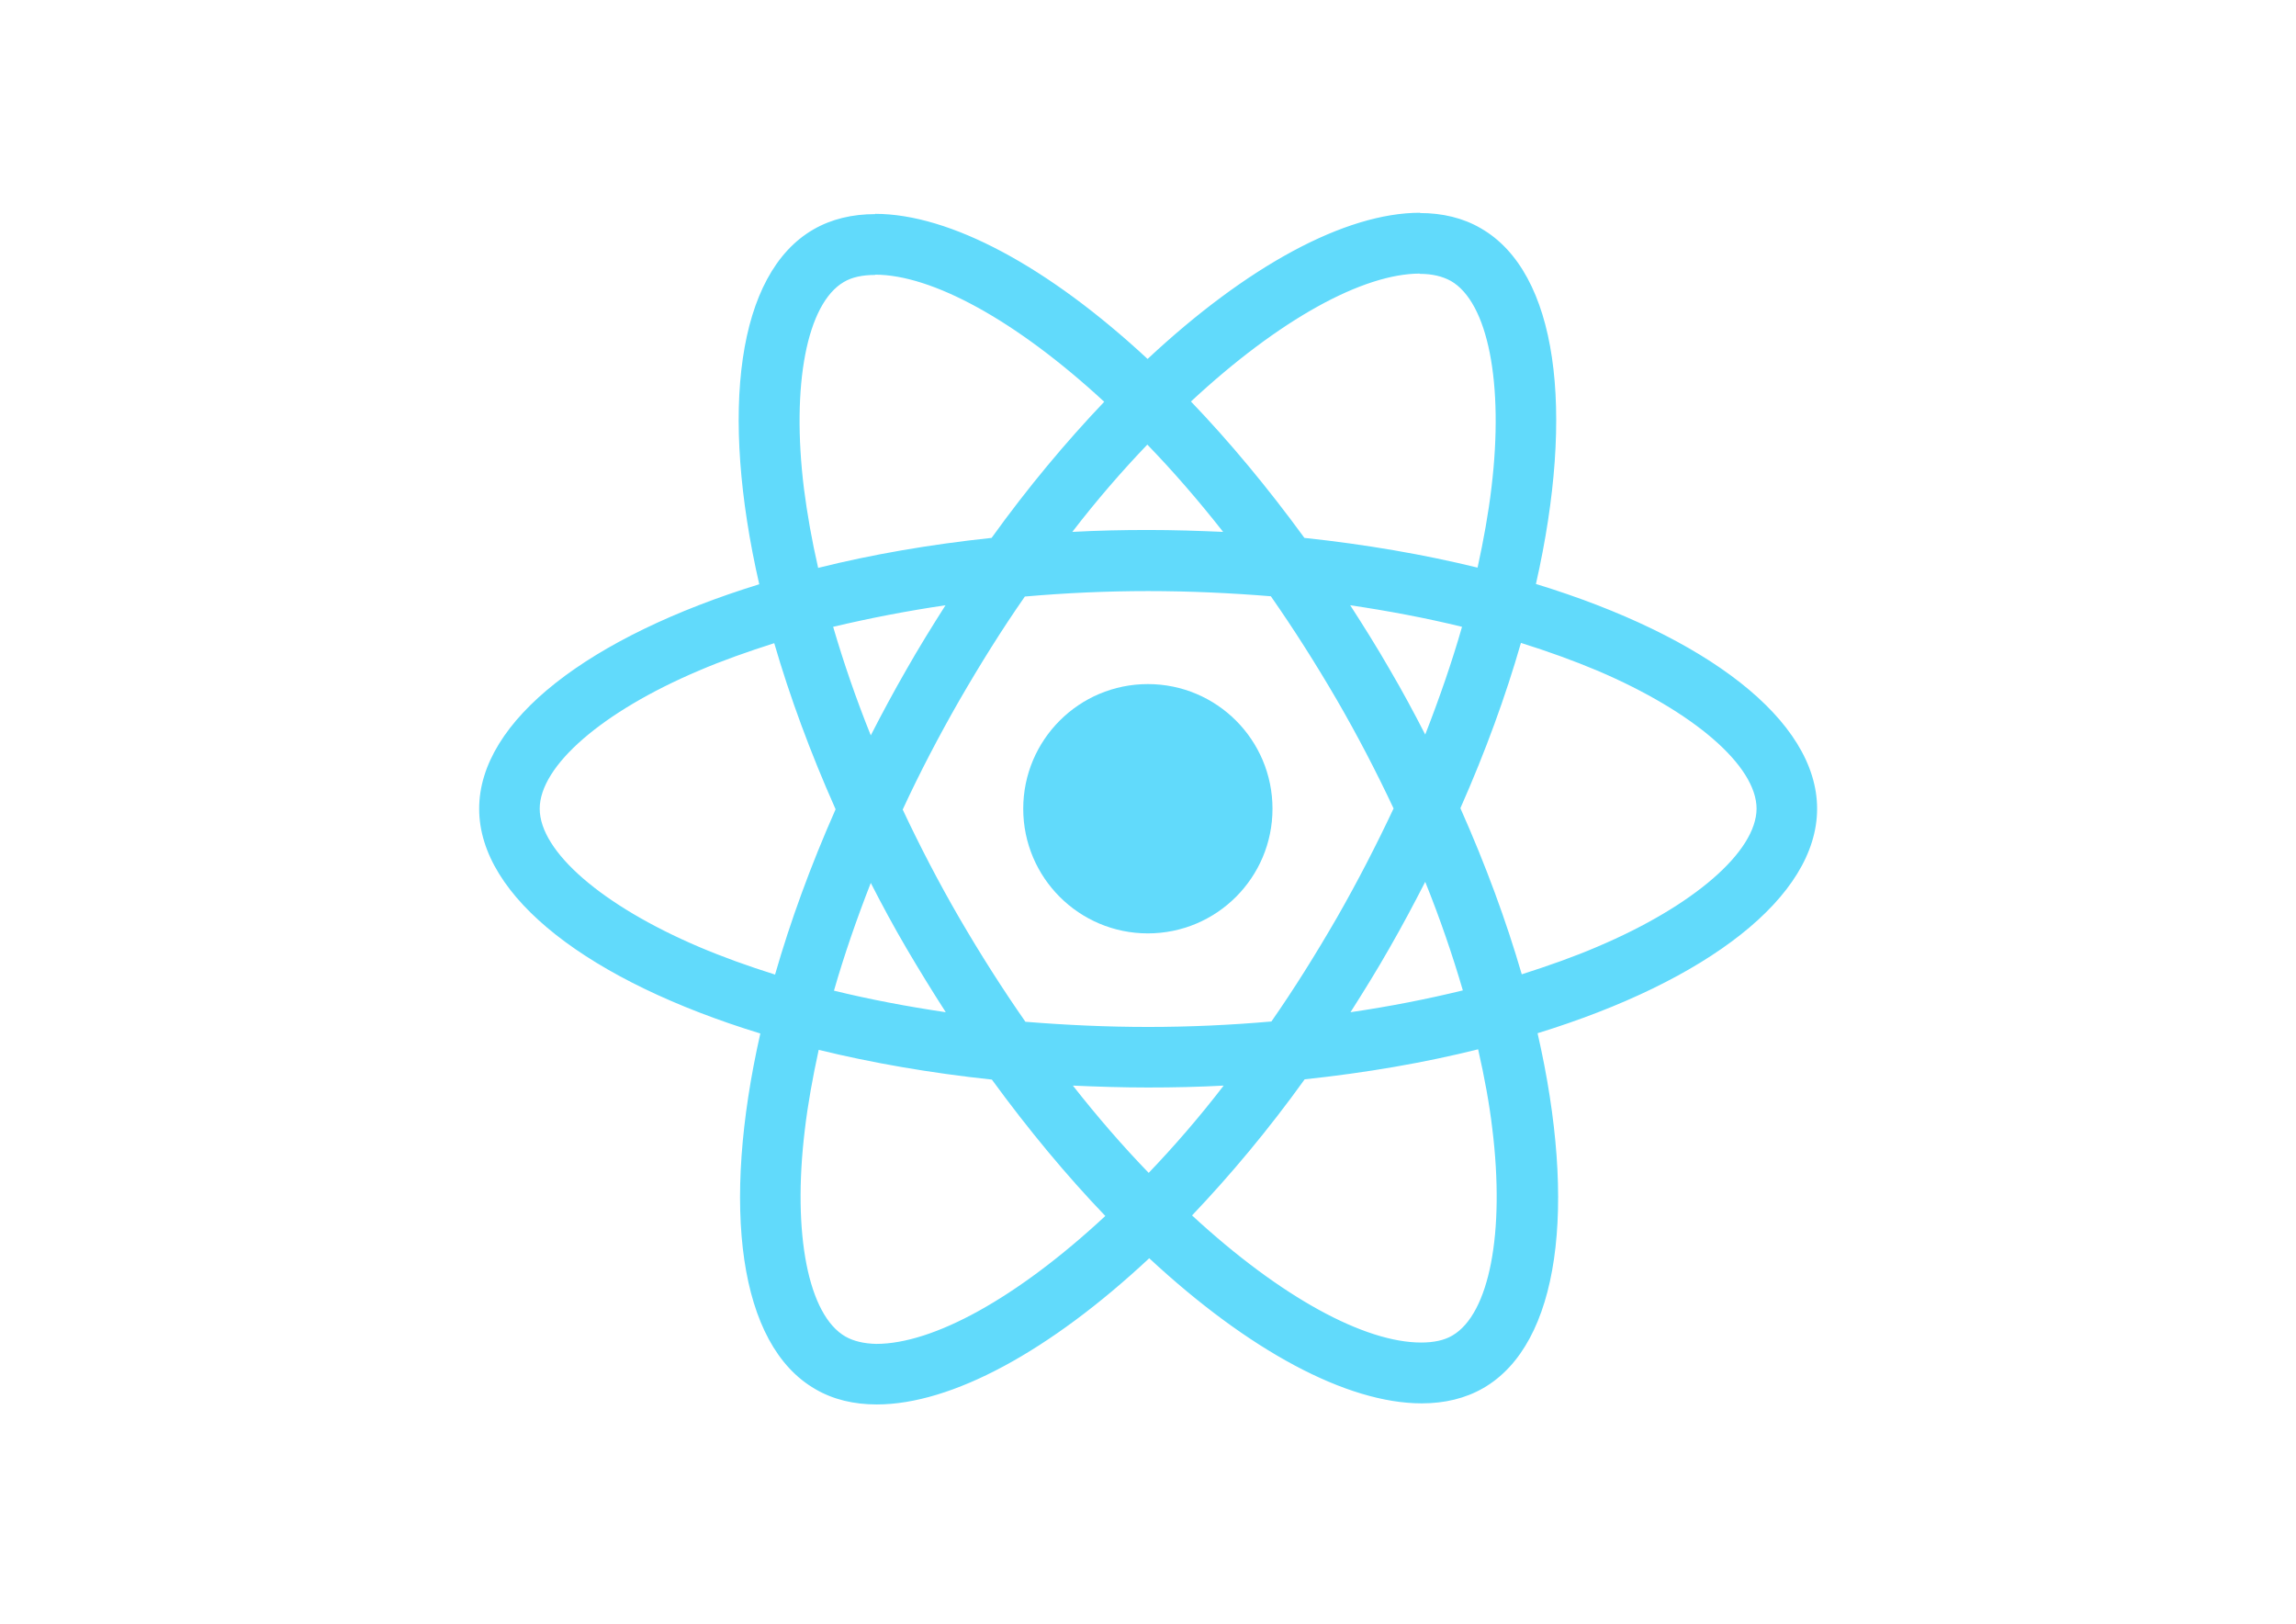
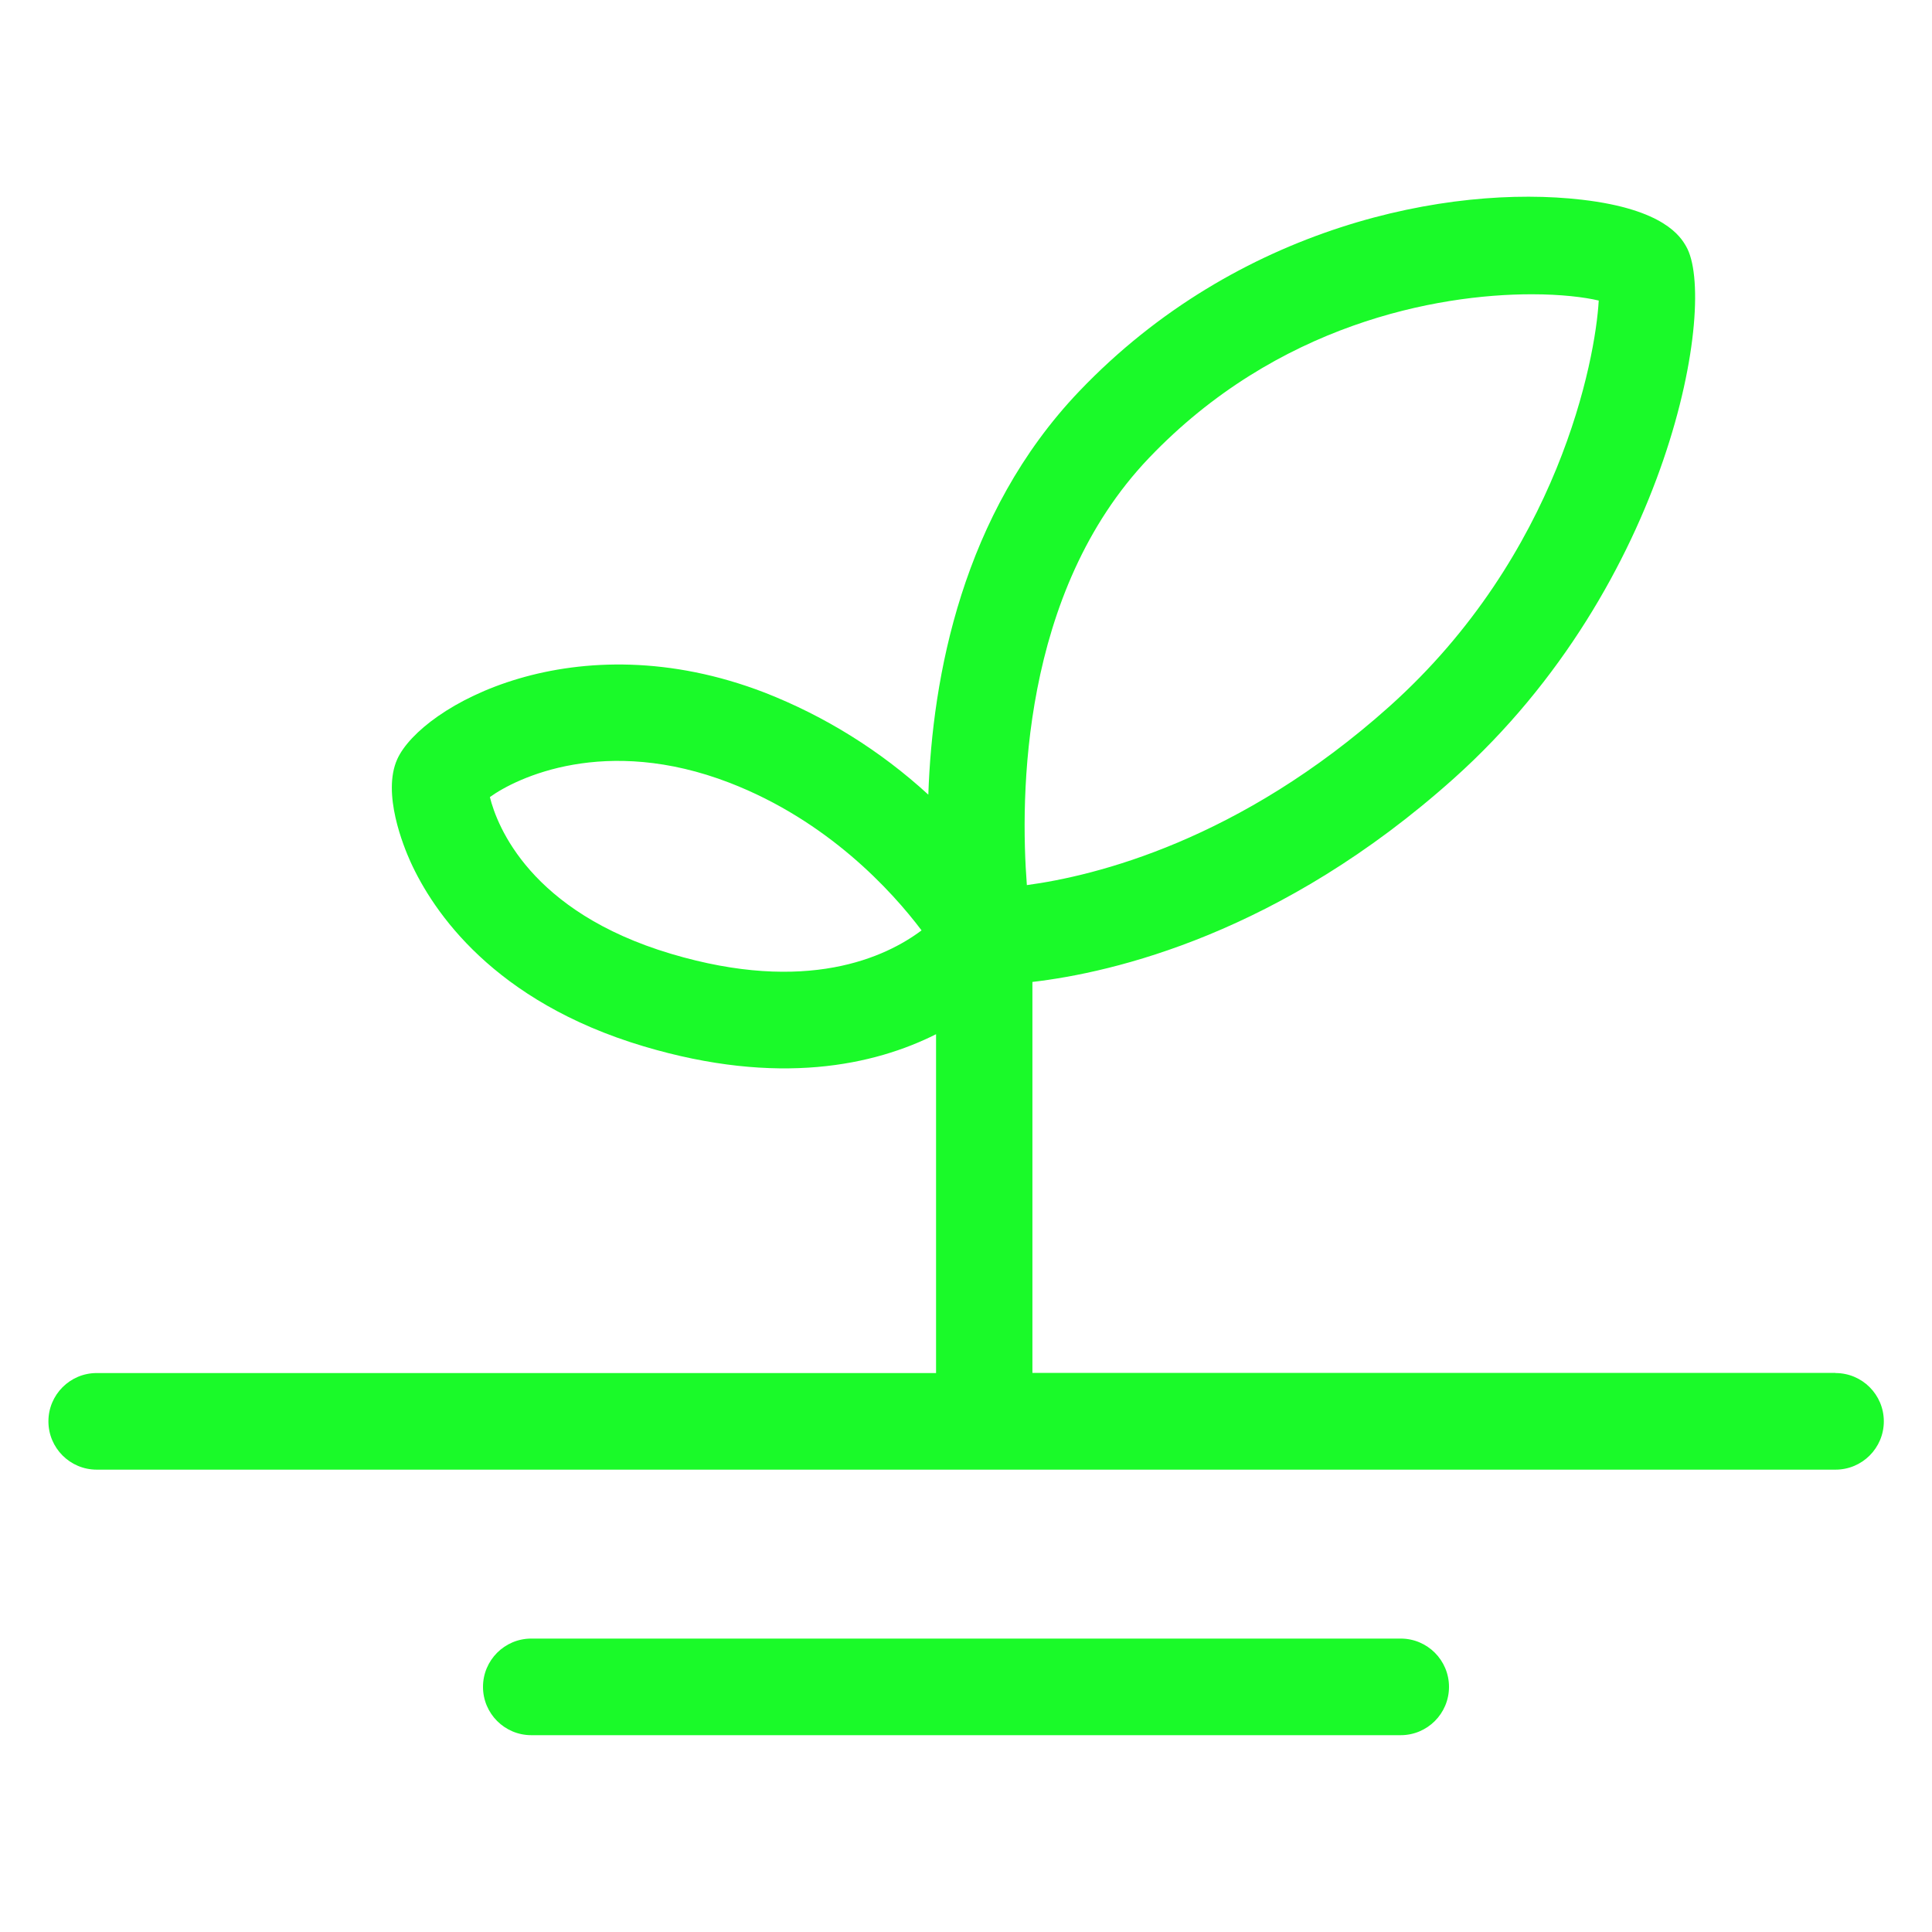
- <svg xmlns="http://www.w3.org/2000/svg" viewBox="0 0 841.9 595.3">
-   <g fill="#61DAFB">
-     <path d="M666.3 296.5c0-32.5-40.7-63.3-103.1-82.4 14.4-63.6 8-114.2-20.2-130.4-6.5-3.8-14.1-5.6-22.4-5.6v22.3c4.6 0 8.3.9 11.4 2.6 13.6 7.8 19.5 37.5 14.9 75.7-1.1 9.4-2.9 19.3-5.1 29.4-19.6-4.8-41-8.5-63.5-10.9-13.5-18.5-27.5-35.3-41.6-50 32.6-30.3 63.2-46.9 84-46.9V78c-27.5 0-63.5 19.6-99.9 53.6-36.4-33.8-72.4-53.2-99.9-53.2v22.3c20.7 0 51.4 16.5 84 46.6-14 14.7-28 31.4-41.3 49.9-22.6 2.4-44 6.1-63.6 11-2.3-10-4-19.7-5.2-29-4.7-38.2 1.1-67.9 14.6-75.8 3-1.8 6.9-2.6 11.5-2.6V78.5c-8.4 0-16 1.8-22.6 5.6-28.1 16.2-34.4 66.7-19.9 130.1-62.2 19.2-102.7 49.9-102.7 82.3 0 32.5 40.7 63.3 103.1 82.4-14.4 63.6-8 114.2 20.2 130.4 6.5 3.8 14.1 5.6 22.5 5.6 27.5 0 63.5-19.6 99.9-53.6 36.4 33.8 72.4 53.2 99.9 53.2 8.4 0 16-1.8 22.6-5.6 28.1-16.2 34.4-66.7 19.9-130.1 62-19.1 102.5-49.9 102.5-82.3zm-130.2-66.7c-3.7 12.9-8.3 26.2-13.5 39.5-4.1-8-8.4-16-13.1-24-4.6-8-9.5-15.8-14.4-23.4 14.2 2.1 27.9 4.7 41 7.9zm-45.8 106.5c-7.8 13.5-15.8 26.3-24.1 38.2-14.9 1.3-30 2-45.2 2-15.1 0-30.2-.7-45-1.9-8.3-11.9-16.4-24.6-24.2-38-7.6-13.1-14.5-26.4-20.8-39.8 6.2-13.4 13.2-26.8 20.7-39.9 7.8-13.5 15.8-26.3 24.1-38.2 14.9-1.3 30-2 45.2-2 15.1 0 30.2.7 45 1.9 8.3 11.9 16.4 24.6 24.2 38 7.6 13.1 14.5 26.4 20.8 39.8-6.3 13.4-13.2 26.8-20.7 39.9zm32.3-13c5.4 13.4 10 26.8 13.8 39.8-13.1 3.2-26.9 5.9-41.2 8 4.9-7.7 9.8-15.6 14.4-23.7 4.6-8 8.9-16.1 13-24.1zM421.2 430c-9.3-9.6-18.6-20.3-27.8-32 9 .4 18.2.7 27.5.7 9.4 0 18.7-.2 27.8-.7-9 11.7-18.3 22.4-27.5 32zm-74.4-58.9c-14.2-2.1-27.9-4.7-41-7.9 3.7-12.9 8.3-26.2 13.5-39.5 4.1 8 8.4 16 13.1 24 4.7 8 9.5 15.8 14.4 23.4zM420.7 163c9.3 9.6 18.6 20.3 27.8 32-9-.4-18.2-.7-27.5-.7-9.4 0-18.7.2-27.8.7 9-11.7 18.3-22.4 27.5-32zm-74 58.9c-4.9 7.7-9.8 15.6-14.4 23.7-4.6 8-8.9 16-13 24-5.4-13.4-10-26.8-13.8-39.8 13.1-3.1 26.9-5.8 41.2-7.9zm-90.5 125.2c-35.4-15.1-58.3-34.9-58.3-50.6 0-15.7 22.9-35.6 58.3-50.6 8.6-3.7 18-7 27.7-10.1 5.7 19.6 13.2 40 22.5 60.9-9.2 20.8-16.6 41.1-22.2 60.6-9.9-3.1-19.3-6.5-28-10.2zM310 490c-13.6-7.8-19.5-37.5-14.9-75.7 1.1-9.4 2.9-19.3 5.1-29.4 19.6 4.8 41 8.5 63.5 10.9 13.5 18.5 27.5 35.3 41.6 50-32.6 30.3-63.2 46.9-84 46.9-4.5-.1-8.3-1-11.3-2.7zm237.2-76.2c4.7 38.2-1.1 67.9-14.6 75.8-3 1.8-6.9 2.6-11.5 2.6-20.7 0-51.4-16.5-84-46.6 14-14.7 28-31.4 41.3-49.9 22.6-2.4 44-6.1 63.6-11 2.3 10.1 4.1 19.8 5.2 29.1zm38.5-66.7c-8.6 3.7-18 7-27.7 10.1-5.7-19.6-13.2-40-22.5-60.9 9.2-20.8 16.6-41.1 22.2-60.6 9.9 3.1 19.3 6.5 28.1 10.2 35.4 15.1 58.3 34.9 58.3 50.6-.1 15.7-23 35.6-58.4 50.6zM320.8 78.4z" />
-     <circle cx="420.9" cy="296.5" r="45.7" />
-     <path d="M520.5 78.1z" />
-   </g>
+ <svg xmlns="http://www.w3.org/2000/svg" t="1653744576994" class="icon" viewBox="0 0 1024 1024" version="1.1" p-id="4012" width="128" height="128">
+   <path d="M972.8 727.68H547.2V520.448c42.816-4.992 131.456-25.536 223.424-107.904 114.88-102.912 140.032-253.12 123.008-282.048-2.816-4.864-11.52-19.584-55.168-24.64-70.272-8.192-182.464 13.568-266.432 101.504-62.08 65.024-77.888 151.552-80 213.824a278.272 278.272 0 0 0-86.72-54.08c-100.544-38.784-182.016 7.168-194.752 35.264-8.192 18.112 3.328 46.272 7.04 54.464 11.968 26.304 43.968 73.984 123.52 97.728 71.616 21.376 122.368 9.984 155.008-6.4v179.584H51.264a25.6 25.6 0 1 0 0 51.2h921.6a25.6 25.6 0 1 0 0-51.2zM355.648 505.536c-74.688-22.272-92.224-67.84-96-83.072 14.08-10.176 61.12-33.024 127.104-7.552 51.968 20.096 85.76 57.088 101.696 78.208-18.944 14.208-60.736 33.92-132.8 12.416z m253.312-262.784c67.776-71.04 152.448-86.784 202.88-86.784 15.616 0 27.968 1.536 35.52 3.328-1.728 31.168-21.056 134.592-110.912 215.104-79.488 71.168-156.032 89.856-192.192 94.72-3.584-46.784-3.264-155.136 64.704-226.368zM742.4 868.48H281.6a25.6 25.6 0 1 0 0 51.2h460.8a25.6 25.6 0 1 0 0-51.2z" p-id="4013" fill="#1afa29" />
</svg>
